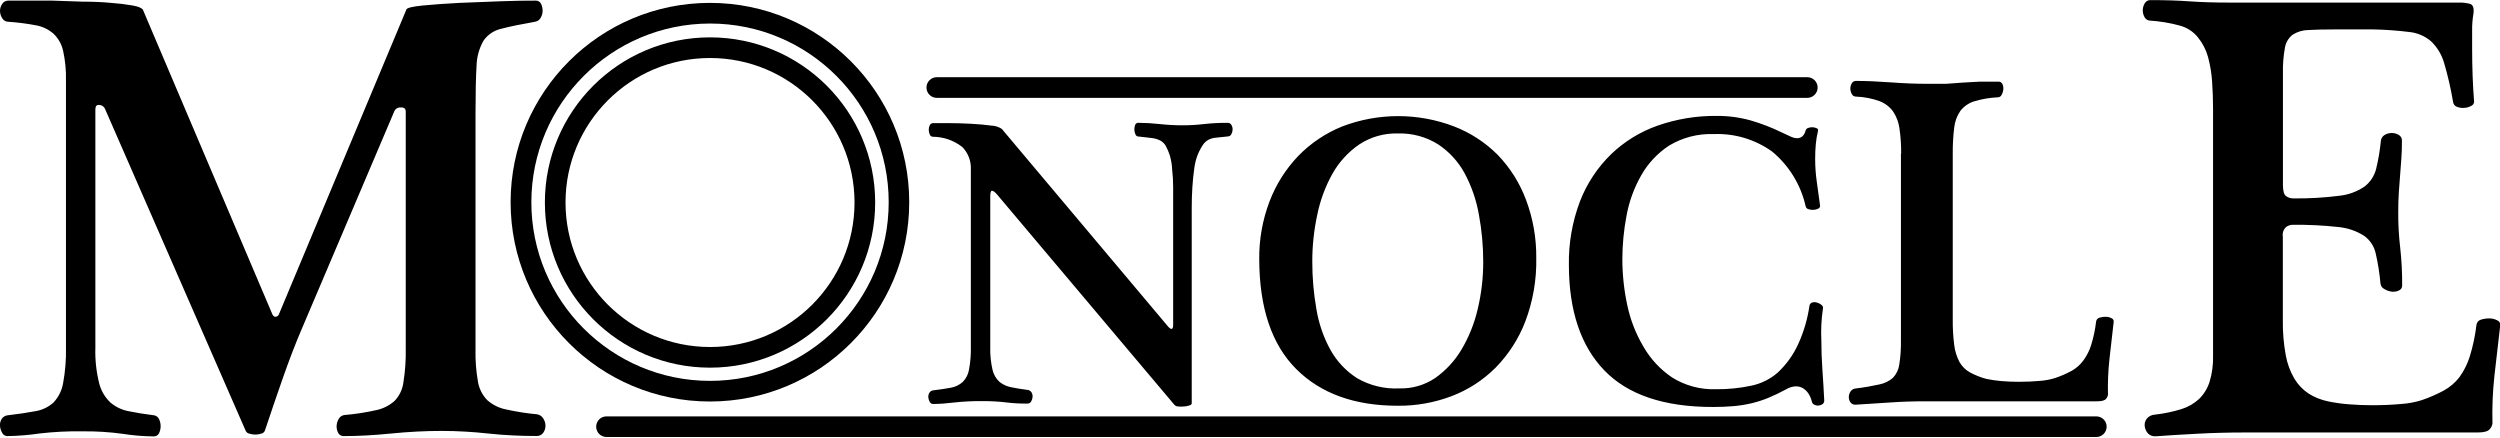
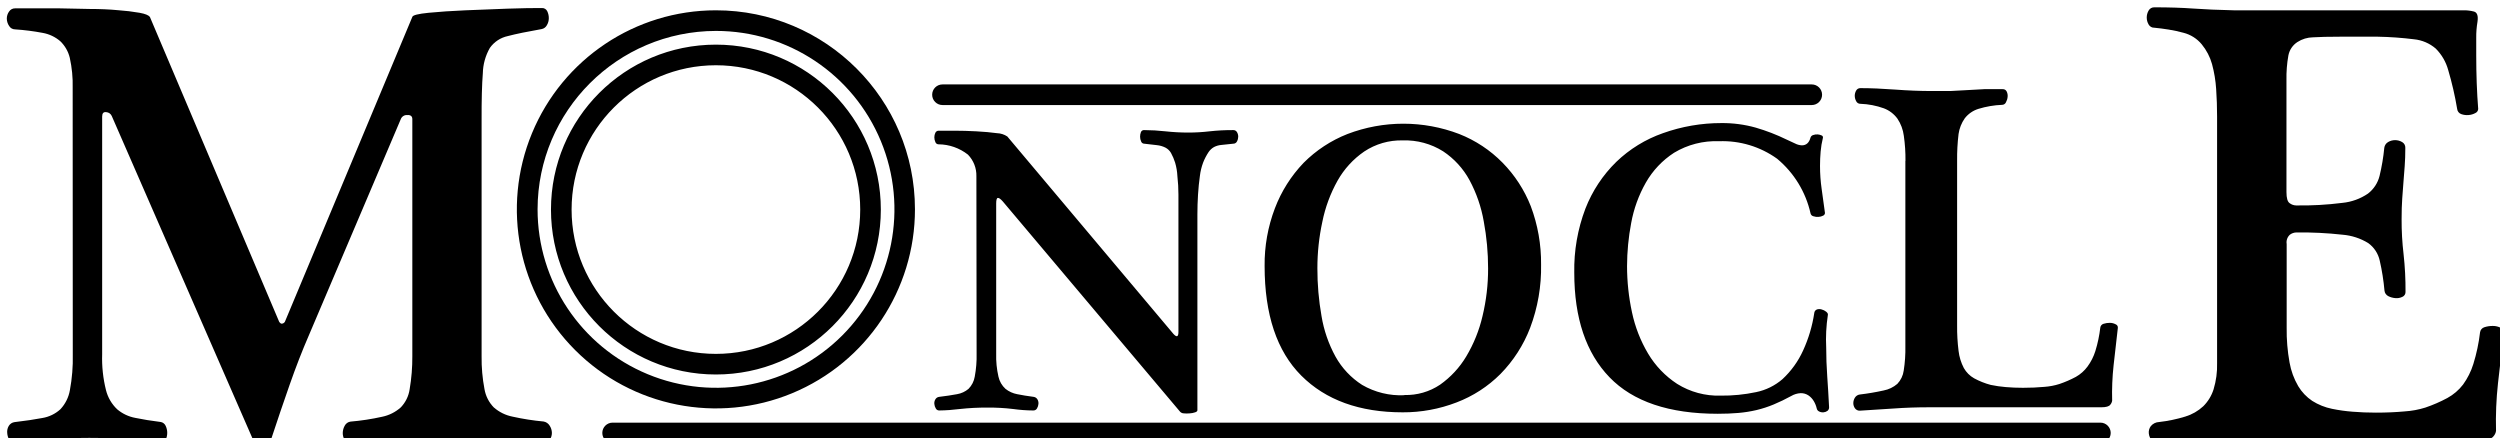
- <svg xmlns="http://www.w3.org/2000/svg" viewBox="0 0 242.21 42.34">
-   <g data-name="word mark">
-     <path d="M6.39 7.81A12 12 0 0 0 6.11 4.9a3.29 3.29 0 0 0-.93-1.64 3.56 3.56 0 0 0-1.71-.81A22.16 22.16 0 0 0 .81 2.11a.67.67 0 0 1-.59-.34A1.3 1.3 0 0 1 0 1.05 1.16 1.16 0 0 1 .22.37.68.68 0 0 1 .81.06H2.48l2.6 0L8 .16q1.52 0 2.76.12a19.94 19.94 0 0 1 2.08.25c.56.1.88.24 1 .4L26.41 30.5c.08.12.16.19.25.19A.37.37 0 0 0 27 30.5L39.37.93Q39.43.68 41 .53T44.49.28q2-.09 4.09-.16T51.89.06a.54.54 0 0 1 .53.31 1.52 1.52 0 0 1 .15.68 1.3 1.3 0 0 1-.19.68.73.73 0 0 1-.5.37q-2.11.37-3.29.68a2.86 2.86 0 0 0-1.74 1.15 5.16 5.16 0 0 0-.68 2.45Q46.07 8 46.07 11V33.85A15.91 15.91 0 0 0 46.31 37a3.34 3.34 0 0 0 .9 1.77 3.89 3.89 0 0 0 1.83.9 23.93 23.93 0 0 0 3 .47.85.85 0 0 1 .59.4 1.31 1.31 0 0 1 .22.71 1.17 1.17 0 0 1-.22.68.74.74 0 0 1-.65.31A43.75 43.75 0 0 1 47.28 42a41.45 41.45 0 0 0-4.5-.25q-2.36 0-4.87.25t-4.56.25A.61.61 0 0 1 32.8 42a1.3 1.3 0 0 1-.19-.68 1.47 1.47 0 0 1 .19-.71.75.75 0 0 1 .56-.4 22.88 22.88 0 0 0 3.07-.47 3.88 3.88 0 0 0 1.8-.9A3.18 3.18 0 0 0 39.09 37a18.2 18.2 0 0 0 .22-3.19v-23q0-.43-.5-.4a.62.62 0 0 0-.62.4l-8.93 21q-.93 2.17-1.83 4.74t-1.77 5.18a.48.48 0 0 1-.34.28 1.91 1.91 0 0 1-1.18 0 .48.48 0 0 1-.34-.28L10.17 10.54a.62.62 0 0 0-.53-.37q-.4-.06-.4.43V33.67a12.64 12.64 0 0 0 .37 3.47A3.86 3.86 0 0 0 10.7 39a3.79 3.79 0 0 0 1.77.84q1.05.22 2.48.4a.65.65 0 0 1 .46.37 1.58 1.58 0 0 1 0 1.36.54.54 0 0 1-.53.31 20.38 20.38 0 0 1-3-.25A26.44 26.44 0 0 0 8 41.79 31.56 31.56 0 0 0 3.81 42a23.67 23.67 0 0 1-3.07.25A.56.56 0 0 1 .25 42 1.56 1.56 0 0 1 0 41.29a1.11 1.11 0 0 1 .15-.68.77.77 0 0 1 .56-.37q1.61-.19 2.7-.4A3.42 3.42 0 0 0 5.18 39a3.59 3.59 0 0 0 .93-1.86 16.72 16.72 0 0 0 .28-3.47zM94.06 16.39a2.9 2.9 0 0 0-.82-2.14 4.67 4.67 0 0 0-2.86-1 .32.32 0 0 1-.3-.22 1.1 1.1 0 0 1-.1-.46 1 1 0 0 1 .1-.44.35.35 0 0 1 .34-.2h1.52q1 0 2.12.06t2 .18a1.91 1.91 0 0 1 1 .32l16.12 19.16q.48.52.48-.2V20.07q0-1 0-1.9t-.1-1.78a5.61 5.61 0 0 0-.22-1.32 5.09 5.09 0 0 0-.4-.94 1.35 1.35 0 0 0-.54-.52 2.4 2.4 0 0 0-.84-.24l-1.22-.14A.32.32 0 0 1 110 13a1.1 1.1 0 0 1-.1-.46 1.17 1.17 0 0 1 .08-.44.31.31 0 0 1 .32-.2 19 19 0 0 1 2.06.12 20.44 20.44 0 0 0 2.22.12 17.61 17.61 0 0 0 2.06-.12 19.81 19.81 0 0 1 2.3-.12.39.39 0 0 1 .36.2.84.84 0 0 1 .12.44 1 1 0 0 1-.12.46.39.39 0 0 1-.36.22l-1.14.12a1.91 1.91 0 0 0-.72.2 1.58 1.58 0 0 0-.54.5 5.38 5.38 0 0 0-.52 1 5.59 5.59 0 0 0-.32 1.32q-.12.84-.18 1.8t-.06 1.92v19c0 .08-.07.15-.22.2a1.91 1.91 0 0 1-.52.1 2.81 2.81 0 0 1-.58 0 .51.51 0 0 1-.36-.16l-17.2-20.4q-.32-.36-.48-.34t-.16.54V33.59a8.85 8.85 0 0 0 .22 2.24A2.25 2.25 0 0 0 96.84 37a2.56 2.56 0 0 0 1.14.52q.68.14 1.6.26a.5.5 0 0 1 .36.24.72.72 0 0 1 .1.44 1 1 0 0 1-.14.44.39.39 0 0 1-.36.2A14.92 14.92 0 0 1 97.6 39a19.4 19.4 0 0 0-2.5-.14 23.16 23.16 0 0 0-2.7.14 17.33 17.33 0 0 1-2 .14.36.36 0 0 1-.32-.2 1 1 0 0 1-.14-.44.72.72 0 0 1 .1-.44.49.49 0 0 1 .36-.24q1-.12 1.74-.26A2.31 2.31 0 0 0 93.28 37a2.2 2.2 0 0 0 .6-1.18 10.75 10.75 0 0 0 .18-2.24zM135.42 39.31q-6.28 0-9.84-3.56T122 25.11a15.26 15.26 0 0 1 1-5.6 13.09 13.09 0 0 1 2.78-4.4 12.42 12.42 0 0 1 4.26-2.86 15.19 15.19 0 0 1 10.84 0A12.12 12.12 0 0 1 145.1 15a12.62 12.62 0 0 1 2.74 4.34 15.61 15.61 0 0 1 1 5.66 16.5 16.5 0 0 1-1.06 6.14 13.08 13.08 0 0 1-2.88 4.48 12.11 12.11 0 0 1-4.26 2.76A14.35 14.35 0 0 1 135.42 39.31zm.16-1.68a5.92 5.92 0 0 0 3.46-1 9 9 0 0 0 2.54-2.74 13.65 13.65 0 0 0 1.58-3.92 19.46 19.46 0 0 0 .54-4.62 24.68 24.68 0 0 0-.42-4.56 13.25 13.25 0 0 0-1.38-4 7.86 7.86 0 0 0-2.56-2.8 6.94 6.94 0 0 0-3.92-1.06A6.46 6.46 0 0 0 131.68 14a8.46 8.46 0 0 0-2.58 2.82 13.7 13.7 0 0 0-1.48 4 21.21 21.21 0 0 0-.48 4.5 26.31 26.31 0 0 0 .4 4.64 12.36 12.36 0 0 0 1.36 3.94 7.71 7.71 0 0 0 2.58 2.74A7.45 7.45 0 0 0 135.58 37.63zM166.3 11.23a11.92 11.92 0 0 1 3.32.44 18.91 18.91 0 0 1 3 1.16l.82.38a1.58 1.58 0 0 0 .66.18q.64 0 .84-.76a.37.37 0 0 1 .26-.24 1 1 0 0 1 .44-.06 1.08 1.08 0 0 1 .38.1.2.2 0 0 1 .12.24 8.46 8.46 0 0 0-.22 1.32q-.06.68-.06 1.4a15.71 15.71 0 0 0 .16 2.24q.16 1.12.32 2.32a.29.29 0 0 1-.18.26 1.06 1.06 0 0 1-.44.12 1.25 1.25 0 0 1-.5-.06.37.37 0 0 1-.28-.28 9.62 9.62 0 0 0-3.24-5.3 9.07 9.07 0 0 0-5.64-1.7 7.84 7.84 0 0 0-4.36 1.12A8.4 8.4 0 0 0 159 17a12.42 12.42 0 0 0-1.42 3.92 22.73 22.73 0 0 0-.4 4.18 21.3 21.3 0 0 0 .48 4.48 13.15 13.15 0 0 0 1.56 4A9 9 0 0 0 162 36.57a7.53 7.53 0 0 0 4.22 1.14 15.8 15.8 0 0 0 3.44-.34 5.64 5.64 0 0 0 2.56-1.26 8.69 8.69 0 0 0 2-2.78 13.52 13.52 0 0 0 1.08-3.66.41.41 0 0 1 .26-.36.77.77 0 0 1 .46 0 1.15 1.15 0 0 1 .44.22c.13.11.19.21.16.32q-.12.8-.16 1.58t0 1.58q0 1.36.1 2.78t.18 3a.42.42 0 0 1-.16.36.74.74 0 0 1-.38.14.77.77 0 0 1-.42-.08.41.41 0 0 1-.24-.3 2.41 2.41 0 0 0-.28-.7 1.75 1.75 0 0 0-.52-.56 1.31 1.31 0 0 0-.76-.22 2 2 0 0 0-.92.28 17.83 17.83 0 0 1-1.7.82 11 11 0 0 1-1.66.54 12.24 12.24 0 0 1-1.76.28q-.92.08-2 .08-7.08 0-10.5-3.54T152 25.71a16.64 16.64 0 0 1 1.08-6.22 12.87 12.87 0 0 1 3-4.54 12.46 12.46 0 0 1 4.52-2.78A16.77 16.77 0 0 1 166.3 11.23zM184.19 14.9a15.8 15.8 0 0 0-.16-2.44 3.86 3.86 0 0 0-.62-1.66 2.9 2.9 0 0 0-1.31-1 7.52 7.52 0 0 0-2.28-.44.44.44 0 0 1-.41-.25 1.09 1.09 0 0 1-.14-.53 1 1 0 0 1 .14-.51.45.45 0 0 1 .41-.23q1.47 0 3.36.14t3.54.14q1 0 1.82 0L190.19 8l1.63-.09q.83 0 1.79 0a.4.4 0 0 1 .39.23.94.94 0 0 1 .09.51 1.33 1.33 0 0 1-.16.53.41.41 0 0 1-.37.25 9.13 9.13 0 0 0-2.3.39 2.68 2.68 0 0 0-1.33.92 3.51 3.51 0 0 0-.6 1.63 19.73 19.73 0 0 0-.14 2.58v16a18.31 18.31 0 0 0 .14 2.46 4.78 4.78 0 0 0 .51 1.66 2.62 2.62 0 0 0 1 1 7.26 7.26 0 0 0 1.61.64 11.72 11.72 0 0 0 1.45.21q.8.07 1.68.07 1.1 0 2.07-.09a6.29 6.29 0 0 0 1.47-.28 10.41 10.41 0 0 0 1.59-.69 3.6 3.6 0 0 0 1.13-1 5.09 5.09 0 0 0 .76-1.5 12.68 12.68 0 0 0 .48-2.28.44.44 0 0 1 .32-.37 1.89 1.89 0 0 1 .6-.09 1.18 1.18 0 0 1 .57.14.33.33 0 0 1 .21.37q-.23 1.93-.41 3.61a25.32 25.32 0 0 0-.14 3.43.78.78 0 0 1-.18.39q-.18.25-.87.25h-16.7q-1.79 0-3.45.12l-3.27.21a.55.55 0 0 1-.48-.23.86.86 0 0 1-.16-.51 1 1 0 0 1 .16-.53.65.65 0 0 1 .48-.3 23.29 23.29 0 0 0 2.3-.39 2.86 2.86 0 0 0 1.33-.64 2.31 2.31 0 0 0 .62-1.29 13.45 13.45 0 0 0 .16-2.37V14.9zM238.29.25a3.72 3.72 0 0 1 1 .12q.47.13.34 1a8.7 8.7 0 0 0-.12 1.55V4.65q0 2.79.19 5.21a.46.46 0 0 1-.28.4 1.59 1.59 0 0 1-.65.19 1.64 1.64 0 0 1-.71-.09.59.59 0 0 1-.4-.5 31.8 31.8 0 0 0-.87-3.78A4.7 4.7 0 0 0 235.53 4a3.81 3.81 0 0 0-2.11-.9 33.33 33.33 0 0 0-3.5-.25H226.2q-1.61 0-2.57.06a2.88 2.88 0 0 0-1.52.46 2 2 0 0 0-.74 1.27 12.17 12.17 0 0 0-.19 2.42V17.92c0 .58.1.94.31 1.08a1.07 1.07 0 0 0 .62.22 31.71 31.71 0 0 0 4.5-.25 5.33 5.33 0 0 0 2.48-.9 3.11 3.11 0 0 0 1.12-1.71 19.42 19.42 0 0 0 .46-2.73.76.76 0 0 1 .37-.56 1.34 1.34 0 0 1 1.36 0 .61.61 0 0 1 .31.56q0 1-.06 1.77T232.53 17q-.06.78-.12 1.61t-.06 2a27.94 27.94 0 0 0 .19 3.38 31 31 0 0 1 .19 3.69.5.5 0 0 1-.31.46 1.26 1.26 0 0 1-.68.12A1.84 1.84 0 0 1 231 28a.67.67 0 0 1-.37-.53 21.67 21.67 0 0 0-.46-2.91 2.84 2.84 0 0 0-1.12-1.71A5.64 5.64 0 0 0 226.6 22a36.35 36.35 0 0 0-4.5-.22 1.08 1.08 0 0 0-.62.22 1 1 0 0 0-.31.9v8.12a17.55 17.55 0 0 0 .28 3.38 6.9 6.9 0 0 0 .84 2.29 4.5 4.5 0 0 0 1.36 1.43 5.73 5.73 0 0 0 1.92.77 15.8 15.8 0 0 0 2 .28q1.08.09 2.26.09 1.49 0 2.79-.12a8.48 8.48 0 0 0 2-.37 14 14 0 0 0 2.14-.93 4.87 4.87 0 0 0 1.52-1.3 6.86 6.86 0 0 0 1-2 17.09 17.09 0 0 0 .65-3.07.6.6 0 0 1 .43-.5 2.55 2.55 0 0 1 .81-.12 1.59 1.59 0 0 1 .78.19.45.45 0 0 1 .28.5q-.31 2.6-.56 4.87a34.06 34.06 0 0 0-.19 4.62 1 1 0 0 1-.25.53c-.17.23-.56.34-1.18.34H217.52q-2.36 0-4.62.12t-4.06.25a.94.94 0 0 1-.74-.28 1.29 1.29 0 0 1-.31-.68 1 1 0 0 1 .19-.74 1.09 1.09 0 0 1 .81-.4 13.94 13.94 0 0 0 2.54-.53 4.45 4.45 0 0 0 1.74-1 4 4 0 0 0 1-1.64 8 8 0 0 0 .34-2.54V10.6q0-1.36-.09-2.67a12.31 12.31 0 0 0-.4-2.42 5.25 5.25 0 0 0-1-1.92 3.36 3.36 0 0 0-1.77-1.12q-.68-.19-1.43-.31T208.35 2a.61.61 0 0 1-.56-.31A1.3 1.3 0 0 1 207.6 1a1.3 1.3 0 0 1 .19-.68.61.61 0 0 1 .56-.31q2.11 0 3.78.12T216 .25zM203.1 42.34H58.76a1 1 0 0 1 0-2H203.1a1 1 0 0 1 0 2zM175.1 9.48H90.76a1 1 0 0 1 0-2H175.1a1 1 0 1 1 0 2z" />
-     <path d="M68.79,2.28A17.31,17.31,0,1,1,51.48,19.59,17.33,17.33,0,0,1,68.79,2.28m0-2A19.31,19.31,0,1,0,88.09,19.59,19.31,19.31,0,0,0,68.79.28Z" />
-     <path d="M68.79,5.62a14,14,0,1,1-14,14,14,14,0,0,1,14-14m0-2a16,16,0,1,0,16,16,16,16,0,0,0-16-16Z" />
-   </g>
+ <svg xmlns="http://www.w3.org/2000/svg" width="1022" height="179" viewBox="0 0 1022 179">
+   <path d="M740.651 42.941L385.285 42.941C382.958 42.941 381.071 41.054 381.071 38.727 381.071 36.399 382.958 34.513 385.285 34.513L740.651 34.513C742.979 34.513 744.865 36.399 744.865 38.727 744.865 41.054 742.979 42.941 740.651 42.941zM29.709 35.903C29.817 31.783 29.42 27.665 28.529 23.64 27.914 21.054 26.568 18.699 24.652 16.856 22.602 15.089 20.112 13.91 17.446 13.443 13.728 12.738 9.971 12.259 6.195 12.01 5.167 12.02 4.214 11.472 3.708 10.577 3.115 9.691 2.792 8.651 2.781 7.585 2.781 6.556 3.105 5.553 3.708 4.72 4.252 3.88 5.195 3.385 6.195 3.413L13.274 3.413 24.23 3.413 36.662 3.666C40.932 3.666 44.809 3.835 48.292 4.172 51.23 4.369 54.156 4.721 57.057 5.225 59.417 5.647 60.766 6.237 61.271 6.911L114.115 131.519C114.452 132.024 114.789 132.319 115.168 132.319 115.714 132.3 116.209 131.996 116.475 131.519L168.56 6.911C168.728 6.209 170.948 5.647 175.218 5.225 179.488 4.804 184.503 4.467 190.262 4.214 195.88 3.961 201.625 3.736 207.497 3.54 213.368 3.343 218.032 3.259 221.487 3.287 222.431 3.216 223.32 3.736 223.721 4.593 224.15 5.487 224.367 6.468 224.353 7.459 224.355 8.47 224.078 9.461 223.552 10.324 223.118 11.132 222.345 11.704 221.445 11.883 215.518 12.923 210.896 13.878 207.581 14.749 204.614 15.384 201.996 17.114 200.249 19.595 198.448 22.744 197.462 26.293 197.383 29.919 197.018 34.442 196.85 40.89 196.878 49.262L196.878 145.636C196.818 150.145 197.213 154.648 198.058 159.078 198.536 161.891 199.859 164.493 201.85 166.537 204.038 168.464 206.7 169.774 209.562 170.33 213.73 171.257 217.952 171.918 222.204 172.31 223.239 172.481 224.148 173.097 224.69 173.996 225.281 174.883 225.603 175.922 225.617 176.988 225.615 178.016 225.29 179.018 224.69 179.853 224.065 180.733 223.029 181.228 221.951 181.16 215.279 181.17 208.611 180.818 201.977 180.106 195.679 179.411 189.349 179.06 183.014 179.053 176.384 179.053 169.543 179.404 162.492 180.106 155.44 180.808 149.035 181.174 143.276 181.202 142.305 181.247 141.393 180.742 140.916 179.895 140.39 179.032 140.113 178.041 140.115 177.03 140.124 175.981 140.4 174.951 140.916 174.038 141.383 173.127 142.263 172.499 143.276 172.352 147.628 171.986 151.95 171.324 156.213 170.372 159.031 169.797 161.647 168.488 163.798 166.579 165.78 164.544 167.063 161.932 167.464 159.12 168.226 154.666 168.592 150.154 168.56 145.636L168.56 48.714C168.56 47.506 167.857 46.944 166.453 47.028 165.306 46.954 164.245 47.638 163.84 48.714L126.209 137.208C123.54 143.36 120.942 150.046 118.413 157.266 115.885 164.486 113.413 171.762 110.997 179.095 110.738 179.697 110.204 180.137 109.564 180.275 107.948 180.799 106.207 180.799 104.591 180.275 103.951 180.137 103.417 179.697 103.159 179.095L45.68 47.407C45.286 46.51 44.424 45.908 43.446 45.848 42.323 45.68 41.761 46.284 41.761 47.66L41.761 144.835C41.602 149.758 42.127 154.679 43.32 159.457 44.064 162.449 45.642 165.167 47.871 167.295 50.004 169.109 52.576 170.329 55.33 170.835 58.28 171.453 61.763 172.015 65.78 172.521 66.639 172.7 67.36 173.28 67.719 174.08 68.583 175.893 68.583 177.998 67.719 179.811 67.318 180.669 66.429 181.189 65.485 181.117 61.251 181.078 57.026 180.726 52.843 180.064 47.427 179.312 41.962 178.96 36.493 179.01 30.591 178.969 24.692 179.321 18.837 180.064 14.567 180.722 10.26 181.102 5.942 181.202 5.049 181.2 4.233 180.694 3.835 179.895 3.317 179.009 3.014 178.013 2.95 176.988 2.848 175.989 3.069 174.985 3.582 174.122 4.089 173.269 4.958 172.694 5.942 172.563 10.465 172.029 14.257 171.467 17.32 170.877 20.053 170.427 22.599 169.198 24.652 167.338 26.703 165.169 28.066 162.442 28.571 159.5 29.472 154.68 29.867 149.779 29.751 144.877L29.709 35.903z" />
+   <path d="M292.662,12.642 C322.173,12.625 348.786,30.391 360.087,57.652 C371.389,84.913 365.151,116.298 344.283,137.165 C323.416,158.033 292.031,164.271 264.77,152.97 C237.509,141.669 219.743,115.055 219.76,85.544 C219.829,45.31 252.428,12.712 292.662,12.642 L292.662,12.642 Z M292.662,4.214 C259.746,4.214 230.072,24.044 217.48,54.456 C204.887,84.868 211.857,119.871 235.138,143.14 C258.419,166.409 293.425,173.36 323.831,160.752 C354.236,148.144 374.051,118.46 374.034,85.544 C374.011,40.62 337.586,4.214 292.662,4.214 Z" />
+   <path d="M292.662 26.675C325.244 26.675 351.658 53.088 351.658 85.67 351.658 118.253 325.244 144.666 292.662 144.666 260.079 144.666 233.666 118.253 233.666 85.67 233.666 53.088 260.079 26.675 292.662 26.675L292.662 26.675zM292.662 18.247C255.425 18.247 225.238 48.433 225.238 85.67 225.238 122.908 255.425 153.094 292.662 153.094 329.899 153.094 360.086 122.908 360.086 85.67 360.086 48.433 329.899 18.247 292.662 18.247zM399.149 72.059C399.238 68.764 397.992 65.573 395.694 63.21 392.256 60.505 388.016 59.022 383.642 58.996 383.066 58.989 382.558 58.616 382.378 58.069 382.099 57.461 381.955 56.799 381.956 56.13 381.954 55.488 382.098 54.854 382.378 54.276 382.636 53.727 383.205 53.393 383.81 53.433L390.216 53.433C393.025 53.433 396.003 53.518 399.149 53.686 402.296 53.855 405.105 54.108 407.577 54.445 409.08 54.492 410.54 54.959 411.791 55.793L479.721 136.533C481.069 137.994 481.744 137.713 481.744 135.691L481.744 87.567C481.744 84.757 481.744 82.089 481.744 79.56 481.744 77.032 481.603 74.531 481.322 72.059 481.236 70.175 480.925 68.307 480.395 66.497 479.967 65.123 479.403 63.796 478.709 62.536 478.173 61.605 477.384 60.845 476.434 60.344 475.326 59.794 474.126 59.451 472.894 59.333L467.753 58.743C467.177 58.736 466.669 58.363 466.489 57.816 466.21 57.208 466.066 56.547 466.067 55.878 466.06 55.244 466.174 54.614 466.405 54.023 466.612 53.47 467.165 53.124 467.753 53.181 470.654 53.192 473.552 53.361 476.434 53.686 479.541 54.024 482.664 54.193 485.789 54.192 488.69 54.193 491.589 54.024 494.47 53.686 497.688 53.33 500.924 53.161 504.162 53.181 504.787 53.15 505.375 53.477 505.679 54.023 506.015 54.583 506.19 55.225 506.185 55.878 506.174 56.555 506.001 57.22 505.679 57.816 505.399 58.395 504.806 58.758 504.162 58.743L499.358 59.249C498.301 59.327 497.27 59.614 496.324 60.092 495.41 60.605 494.63 61.327 494.048 62.199 493.172 63.523 492.438 64.935 491.857 66.413 491.183 68.205 490.73 70.073 490.509 71.975 490.172 74.335 489.919 76.863 489.75 79.56 489.582 82.257 489.497 84.954 489.497 87.651L489.497 167.717C489.497 168.054 489.202 168.349 488.57 168.56 487.863 168.801 487.125 168.943 486.379 168.981 485.566 169.065 484.747 169.065 483.935 168.981 483.359 168.969 482.813 168.726 482.418 168.307L409.937 82.341C409.038 81.33 408.364 80.852 407.914 80.909 407.465 80.965 407.24 81.723 407.24 83.184L407.24 144.54C407.146 147.713 407.458 150.885 408.167 153.979 408.586 155.893 409.587 157.63 411.033 158.952 412.428 160.069 414.079 160.822 415.837 161.143 417.747 161.536 419.995 161.902 422.579 162.239 423.212 162.328 423.77 162.7 424.096 163.25 424.432 163.807 424.579 164.457 424.518 165.104 424.468 165.76 424.266 166.395 423.928 166.958 423.624 167.505 423.035 167.832 422.411 167.801 419.676 167.783 416.945 167.585 414.235 167.211 410.74 166.788 407.221 166.591 403.7 166.621 399.9 166.596 396.101 166.793 392.323 167.211 389.527 167.57 386.713 167.767 383.895 167.801 383.322 167.797 382.801 167.471 382.546 166.958 382.208 166.395 382.006 165.76 381.956 165.104 381.894 164.457 382.042 163.807 382.378 163.25 382.699 162.696 383.259 162.322 383.895 162.239 386.704 161.902 389.148 161.536 391.227 161.143 392.97 160.854 394.601 160.097 395.947 158.952 397.28 157.593 398.163 155.857 398.475 153.979 399.057 150.868 399.311 147.704 399.234 144.54L399.149 72.059zM573.44 168.56C555.797 168.56 541.976 163.559 531.974 153.558 521.973 143.557 516.973 128.611 516.973 108.721 516.886 100.66 518.315 92.655 521.187 85.123 523.811 78.22 527.795 71.915 532.901 66.581 538.005 61.449 544.118 57.431 550.853 54.782 565.561 49.164 581.824 49.164 596.533 54.782 603.188 57.404 609.217 61.396 614.231 66.497 619.235 71.589 623.162 77.637 625.778 84.28 628.647 91.901 630.076 99.988 629.992 108.131 630.16 116.961 628.644 125.742 625.525 134.005 622.817 141.064 618.686 147.49 613.389 152.884 608.294 157.985 602.175 161.949 595.437 164.514 588.42 167.219 580.96 168.591 573.44 168.56L573.44 168.56zM574.114 161.48C579.294 161.624 584.39 160.151 588.695 157.266 593.031 154.208 596.677 150.275 599.398 145.72 602.462 140.593 604.708 135.02 606.056 129.201 607.59 122.826 608.354 116.29 608.332 109.732 608.339 103.286 607.746 96.853 606.562 90.517 605.539 84.623 603.576 78.931 600.747 73.661 598.168 68.906 594.464 64.855 589.959 61.861 585.021 58.759 579.268 57.203 573.44 57.395 567.844 57.255 562.34 58.844 557.68 61.946 553.197 65.026 549.478 69.09 546.808 73.829 543.861 79.088 541.757 84.775 540.571 90.685 539.222 96.916 538.544 103.273 538.548 109.648 538.531 116.203 539.095 122.746 540.234 129.201 541.19 135.02 543.128 140.634 545.965 145.804 548.579 150.492 552.315 154.459 556.837 157.35 562.069 160.391 568.069 161.854 574.114 161.564L574.114 161.48zM703.737 50.315C708.464 50.272 713.174 50.896 717.727 52.169 722.072 53.437 726.302 55.072 730.369 57.057L733.825 58.659C734.685 59.112 735.634 59.371 736.606 59.417 738.404 59.417 739.584 58.35 740.146 56.215 740.315 55.713 740.728 55.333 741.241 55.203 741.832 54.981 742.466 54.895 743.095 54.95 743.65 54.992 744.193 55.135 744.697 55.372 745.1 55.529 745.318 55.966 745.202 56.383 744.747 58.21 744.437 60.07 744.275 61.946 744.107 63.856 744.022 65.823 744.022 67.845 744.022 71.004 744.247 74.158 744.697 77.285 745.146 80.431 745.596 83.69 746.045 87.061 746.031 87.544 745.734 87.974 745.287 88.157 744.713 88.458 744.08 88.63 743.432 88.662 742.72 88.722 742.003 88.636 741.325 88.41 740.737 88.278 740.278 87.818 740.146 87.23 738.189 78.48 733.388 70.626 726.492 64.895 719.588 59.93 711.224 57.409 702.725 57.732 696.271 57.475 689.884 59.116 684.352 62.451 679.578 65.538 675.617 69.73 672.806 74.672 669.895 79.802 667.872 85.387 666.822 91.191 665.718 96.998 665.154 102.894 665.136 108.805 665.141 115.152 665.819 121.48 667.159 127.684 668.412 133.625 670.633 139.319 673.733 144.54 676.695 149.524 680.76 153.762 685.616 156.929 690.939 160.254 697.127 161.925 703.4 161.733 708.269 161.787 713.131 161.307 717.896 160.3 721.887 159.484 725.602 157.656 728.683 154.991 732.242 151.683 735.107 147.701 737.111 143.276 739.335 138.429 740.867 133.294 741.663 128.021 741.699 127.344 742.127 126.751 742.758 126.504 743.389 126.307 744.066 126.307 744.697 126.504 745.374 126.676 746.007 126.992 746.551 127.431 747.099 127.895 747.351 128.316 747.225 128.78 746.888 131.027 746.663 133.246 746.551 135.438 746.438 137.629 746.438 139.848 746.551 142.096 746.551 145.916 746.691 149.821 746.972 153.811 747.253 157.8 747.506 162.014 747.731 166.453 747.772 167.039 747.519 167.607 747.056 167.97 746.588 168.311 746.033 168.516 745.455 168.56 744.845 168.617 744.232 168.5 743.685 168.223 743.159 167.995 742.781 167.521 742.674 166.958 742.438 165.919 742.04 164.924 741.494 164.009 740.946 163.07 740.198 162.264 739.303 161.649 738.356 161.017 737.238 160.693 736.1 160.722 734.731 160.794 733.4 161.199 732.223 161.902 729.898 163.179 727.507 164.332 725.059 165.357 722.792 166.3 720.453 167.061 718.064 167.633 715.624 168.206 713.145 168.6 710.648 168.813 708.063 169.037 705.254 169.15 702.22 169.15 682.33 169.15 667.581 164.177 657.973 154.232 648.365 144.287 643.561 130.044 643.561 111.502 643.391 102.555 644.936 93.658 648.112 85.291 650.914 78.086 655.224 71.563 660.754 66.16 666.188 60.932 672.685 56.937 679.801 54.445 687.482 51.697 695.58 50.3 703.737 50.315L703.737 50.315zM778.956 65.78C778.998 62.341 778.772 58.903 778.282 55.498 777.965 52.995 777.071 50.601 775.669 48.503 774.276 46.594 772.358 45.13 770.149 44.289 767.062 43.177 763.821 42.552 760.541 42.435 759.808 42.457 759.13 42.044 758.813 41.381 758.43 40.699 758.227 39.931 758.224 39.148 758.224 38.392 758.428 37.649 758.813 36.999 759.161 36.377 759.829 36.002 760.541 36.03 764.671 36.03 769.391 36.226 774.7 36.62 780.01 37.013 784.982 37.21 789.618 37.21 792.427 37.21 794.984 37.21 797.287 37.21L804.282 36.83 811.151 36.451C813.483 36.451 815.997 36.451 818.694 36.451 819.39 36.403 820.043 36.788 820.338 37.42 820.663 38.087 820.794 38.832 820.717 39.569 820.651 40.353 820.422 41.114 820.043 41.803 819.777 42.431 819.166 42.844 818.484 42.856 815.196 42.987 811.939 43.54 808.791 44.5 806.569 45.184 804.611 46.538 803.187 48.377 801.852 50.283 800.986 52.478 800.658 54.782 800.224 58.389 800.027 62.021 800.068 65.654L800.068 133.078C800.032 136.543 800.229 140.006 800.658 143.444 800.942 145.888 801.67 148.259 802.808 150.44 803.799 152.204 805.257 153.662 807.022 154.653 809.167 155.82 811.445 156.726 813.806 157.35 815.822 157.773 817.863 158.068 819.916 158.235 822.164 158.432 824.524 158.53 826.996 158.53 830.086 158.53 832.994 158.404 835.719 158.151 837.823 158.006 839.903 157.61 841.913 156.971 844.224 156.19 846.465 155.217 848.614 154.064 850.481 153.011 852.104 151.575 853.375 149.85 854.786 147.935 855.868 145.799 856.578 143.529 857.546 140.395 858.223 137.179 858.601 133.921 858.693 133.176 859.226 132.56 859.949 132.361 860.766 132.1 861.62 131.972 862.478 131.982 863.315 131.973 864.141 132.176 864.88 132.572 865.515 132.807 865.889 133.465 865.765 134.131 865.118 139.553 864.543 144.624 864.037 149.344 863.513 154.143 863.316 158.972 863.447 163.798 863.353 164.406 863.09 164.975 862.688 165.441 862.183 166.144 860.961 166.495 859.022 166.495L788.649 166.495C783.62 166.495 778.774 166.663 774.11 167L760.331 167.885C759.534 167.932 758.77 167.566 758.308 166.916 757.861 166.29 757.624 165.537 757.634 164.767 757.644 163.974 757.877 163.2 758.308 162.534 758.754 161.825 759.499 161.36 760.331 161.269 763.587 160.884 766.821 160.335 770.023 159.626 772.095 159.233 774.027 158.303 775.627 156.929 777.052 155.439 777.967 153.536 778.24 151.493 778.759 148.19 778.984 144.848 778.914 141.506L778.914 65.78 778.956 65.78zM1007.144 4.214C1008.565 4.191 1009.983 4.361 1011.358 4.72 1012.678 5.085 1013.156 6.49 1012.791 8.934 1012.428 11.091 1012.258 13.277 1012.285 15.465L1012.285 22.587C1012.285 30.425 1012.552 37.743 1013.086 44.542 1013.048 45.283 1012.589 45.938 1011.906 46.227 1011.061 46.688 1010.127 46.961 1009.167 47.028 1008.154 47.124 1007.132 46.994 1006.175 46.649 1005.248 46.339 1004.588 45.515 1004.489 44.542 1003.592 39.163 1002.368 33.843 1000.823 28.613 999.913 25.298 998.156 22.278 995.724 19.848 993.22 17.7 990.116 16.376 986.833 16.055 981.938 15.445 977.015 15.094 972.084 15.002L956.408 15.002C951.885 15.002 948.275 15.086 945.578 15.255 943.303 15.288 941.084 15.959 939.172 17.193 937.276 18.426 935.955 20.37 935.506 22.587 934.9 25.951 934.632 29.367 934.706 32.785L934.706 78.507C934.706 80.951 935.127 82.468 936.012 83.058 936.764 83.634 937.678 83.958 938.625 83.985 944.963 84.084 951.299 83.732 957.587 82.931 961.334 82.563 964.927 81.259 968.038 79.139 970.378 77.337 972.042 74.798 972.758 71.933 973.677 68.149 974.325 64.305 974.696 60.429 974.822 59.443 975.398 58.571 976.255 58.069 978.024 57.027 980.218 57.027 981.987 58.069 982.833 58.545 983.338 59.458 983.293 60.429 983.293 63.238 983.209 65.724 983.04 67.887 982.871 70.051 982.703 72.228 982.534 74.419 982.366 76.61 982.197 78.872 982.029 81.204 981.86 83.535 981.776 86.345 981.776 89.632 981.755 94.391 982.022 99.148 982.576 103.875 983.152 109.038 983.42 114.23 983.377 119.425 983.373 120.275 982.858 121.04 982.071 121.363 981.181 121.795 980.189 121.97 979.205 121.869 978.207 121.789 977.234 121.517 976.34 121.068 975.472 120.64 974.883 119.797 974.781 118.835 974.413 114.708 973.766 110.611 972.842 106.572 972.218 103.667 970.536 101.099 968.122 99.366 964.954 97.427 961.374 96.258 957.672 95.953 951.376 95.252 945.043 94.942 938.709 95.026 937.763 95.055 936.849 95.379 936.096 95.953 935.048 96.915 934.557 98.342 934.79 99.745L934.79 133.963C934.722 138.738 935.117 143.508 935.97 148.206 936.567 151.607 937.766 154.875 939.509 157.856 940.95 160.264 942.908 162.322 945.24 163.882 947.718 165.446 950.46 166.545 953.331 167.127 956.113 167.7 958.928 168.094 961.759 168.307 964.793 168.56 967.968 168.686 971.283 168.686 975.469 168.686 979.388 168.518 983.04 168.18 985.902 168.001 988.731 167.477 991.468 166.621 994.578 165.568 997.594 164.257 1000.486 162.702 1002.977 161.339 1005.158 159.474 1006.891 157.224 1008.747 154.664 1010.171 151.817 1011.105 148.796 1012.413 144.577 1013.33 140.246 1013.844 135.859 1013.974 134.858 1014.686 134.03 1015.656 133.752 1016.759 133.401 1017.912 133.23 1019.07 133.246 1020.216 133.228 1021.347 133.503 1022.357 134.047 1023.204 134.376 1023.699 135.26 1023.536 136.154 1022.666 143.458 1021.879 150.299 1021.177 156.676 1020.469 163.14 1020.202 169.645 1020.376 176.145 1020.256 176.978 1019.889 177.756 1019.322 178.378 1018.606 179.347 1016.963 179.811 1014.35 179.811L919.451 179.811C912.821 179.811 906.331 179.98 899.982 180.317 893.633 180.654 887.93 181.005 882.873 181.37 881.711 181.455 880.57 181.023 879.755 180.19 879.046 179.385 878.592 178.388 878.449 177.325 878.292 176.22 878.58 175.099 879.249 174.206 880.09 173.177 881.335 172.563 882.663 172.521 886.292 172.111 889.876 171.363 893.366 170.287 896.099 169.459 898.607 168.018 900.699 166.073 902.644 164.146 904.09 161.774 904.913 159.162 905.962 155.695 906.446 152.081 906.345 148.459L906.345 47.66C906.345 43.84 906.219 40.089 905.966 36.409 905.745 32.962 905.18 29.546 904.28 26.211 903.453 23.251 902.018 20.495 900.067 18.12 898.147 15.792 895.533 14.139 892.608 13.4 890.697 12.867 888.689 12.431 886.582 12.094 884.475 11.757 882.522 11.504 880.724 11.336 879.754 11.381 878.841 10.876 878.364 10.029 877.323 8.261 877.323 6.067 878.364 4.298 878.841 3.452 879.754 2.947 880.724 2.992 886.652 2.992 891.962 3.16 896.653 3.498 901.345 3.835 906.851 4.074 913.172 4.214L1007.144 4.214zM858.643 181.202L250.438 181.202C248.11 181.202 246.224 179.315 246.224 176.988 246.224 174.66 248.11 172.774 250.438 172.774L858.643 172.774C860.97 172.774 862.857 174.66 862.857 176.988 862.857 179.315 860.97 181.202 858.643 181.202z" />
</svg>
